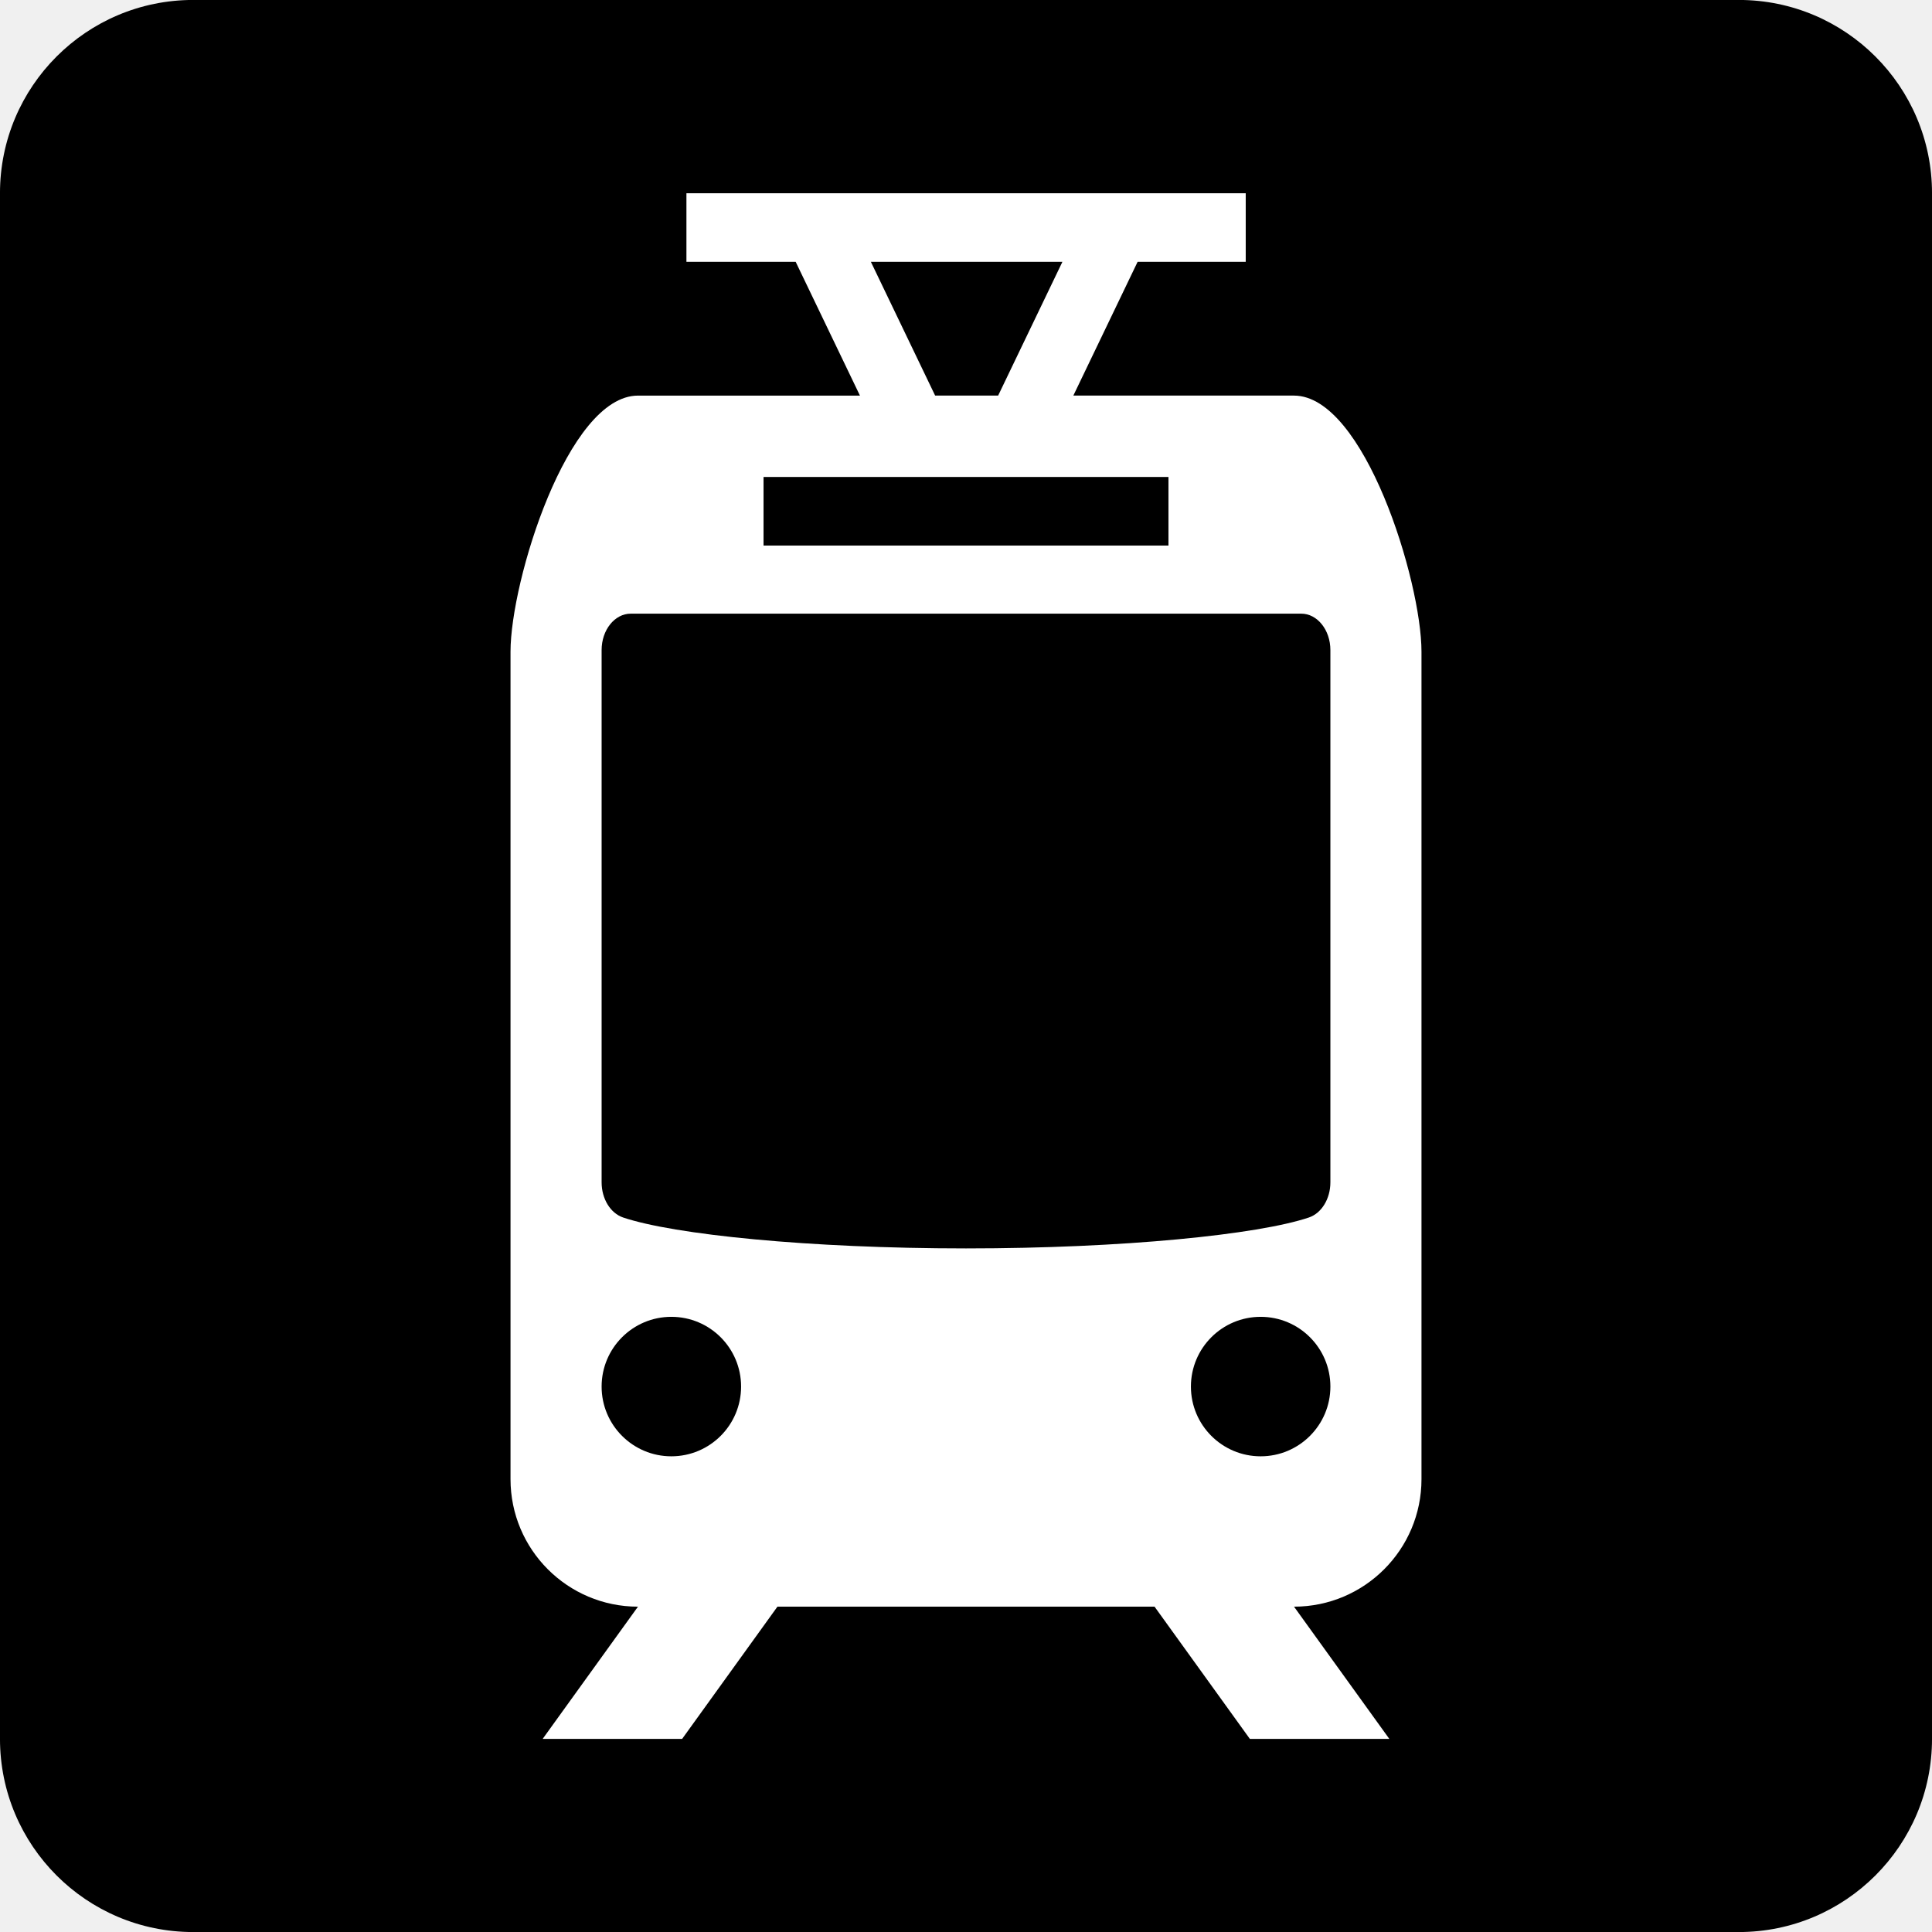
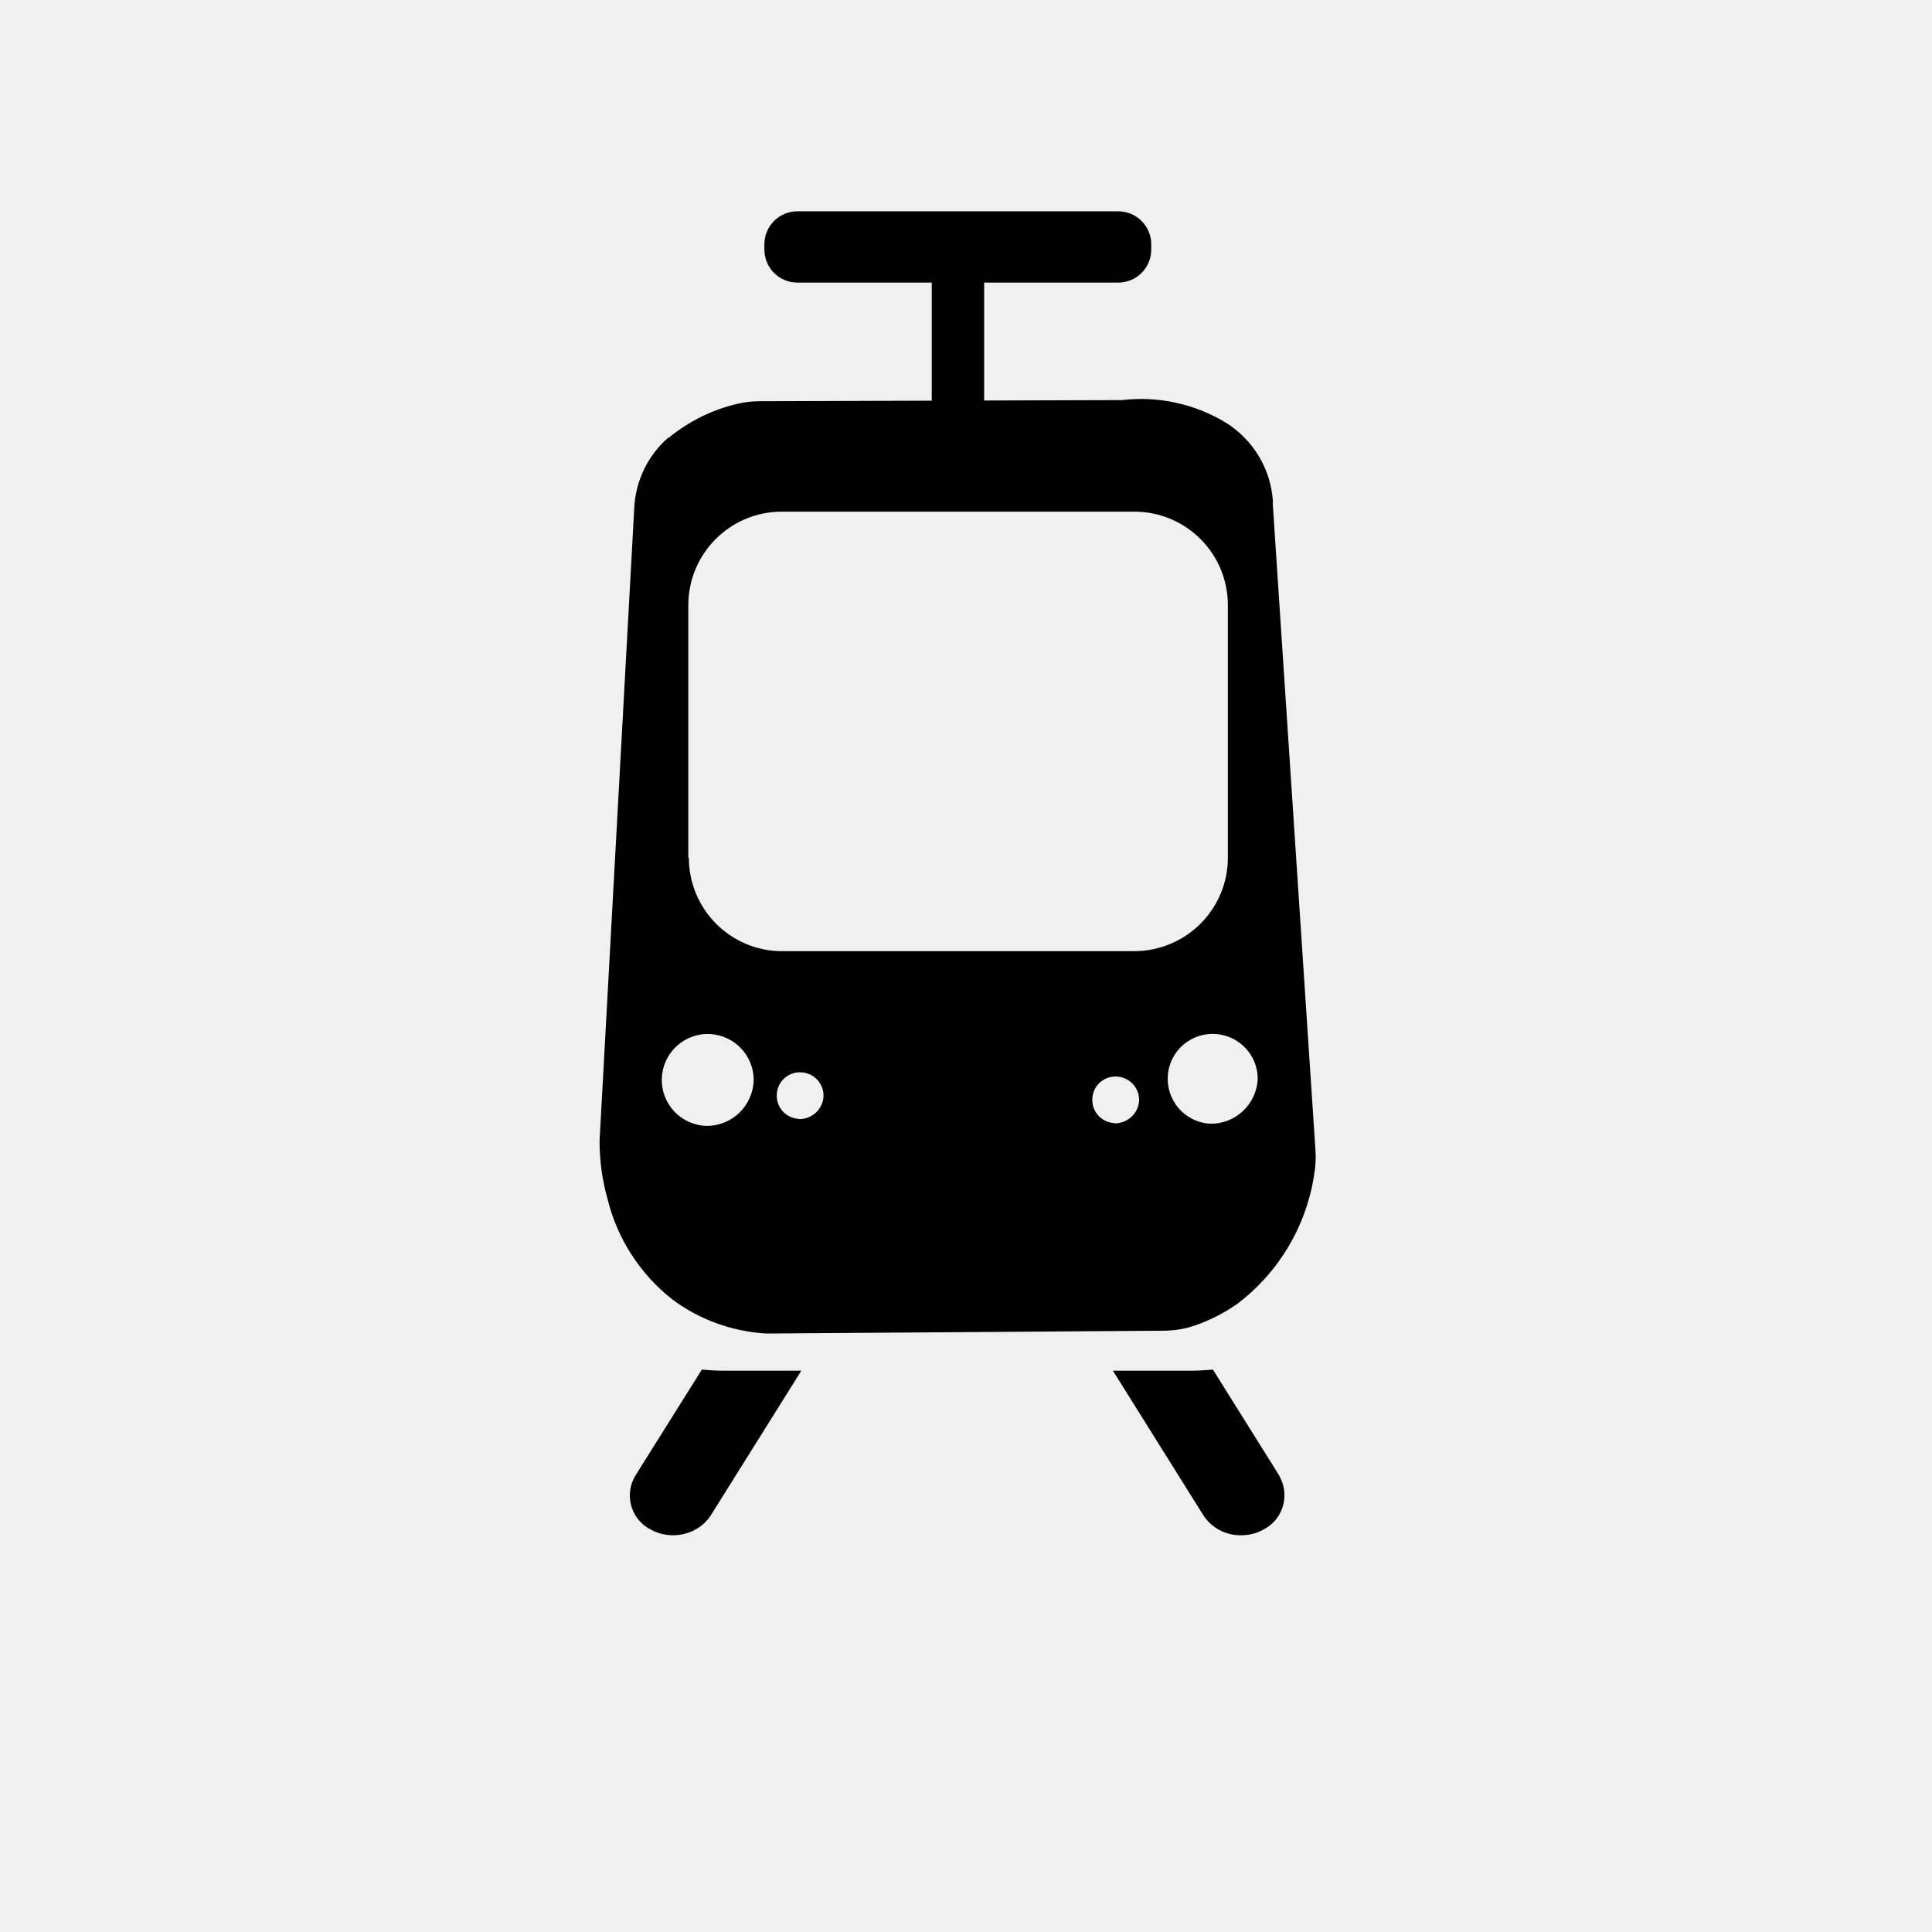
- <svg xmlns="http://www.w3.org/2000/svg" viewBox="0 0 1024 1024">
-   <path d="M921.607 1024.025h-819.214c-56.554 0-102.4-45.846-102.4-102.4v-819.251c0-56.554 45.846-102.4 102.4-102.4h819.214c56.554 0 102.4 45.846 102.4 102.4v819.247c0 56.557-45.846 102.404-102.4 102.404z" />
-   <path fill="white" d="M753.416 783.974v-438.572c0-37.332-30.266-135.729-67.597-135.729h-116.929l34.066-70.899h57.305v-36.335h-296.438v36.338h57.901l34.066 70.899h-117.609c-37.332 0-67.597 98.397-67.597 135.729v438.572c0 37.317 30.237 67.568 67.547 67.594l-50.514 70.083h73.923l50.51-70.083h199.894l50.51 70.083h73.923l-50.514-70.083c37.317-0.033 67.554-30.284 67.554-67.597zM461.58 138.774h101.519l-34.066 70.899h-33.387l-34.066-70.899zM404.691 252.814h214.619v36.338h-214.619v-36.338zM318.868 734.909c0-20.414 16.549-36.963 36.963-36.963s36.963 16.549 36.963 36.963c0 20.414-16.549 36.963-36.963 36.963s-36.963-16.549-36.963-36.963zM668.172 771.873c-20.414 0-36.963-16.549-36.963-36.963s16.549-36.963 36.963-36.963c20.414 0 36.963 16.549 36.963 36.963-0.004 20.414-16.552 36.963-36.963 36.963zM705.132 626.661c0 8.742-4.678 16.383-11.43 18.651-26.913 9.038-98.325 16.372-181.702 16.372s-154.789-7.337-181.702-16.372c-6.755-2.269-11.43-9.909-11.43-18.651v-282.1c0-10.668 6.918-19.312 15.451-19.312h355.362c8.533 0 15.451 8.648 15.451 19.312v282.1z" />
+ <svg xmlns="http://www.w3.org/2000/svg" id="a" viewBox="0 0 48 48">
+   <g id="b" transform="scale(0.7 0.7) translate(10 7)">
+     <path id="c" d="m14.91,41.61l-2.35,3.75c-.4.64-.2,1.49.45,1.88.04.02.08.04.11.06.24.13.5.19.77.19.54,0,1.05-.26,1.34-.71l3.21-5.13h-2.76c-.26,0-.52-.02-.78-.04" />
+     <path id="d" d="m29.5,41.65l3.21,5.13c.29.45.8.72,1.34.71.27,0,.53-.06.77-.19.68-.33.96-1.15.63-1.83-.02-.04-.04-.08-.06-.12l-2.34-3.74c-.25.02-.51.04-.78.04h-2.77Z" />
+     <rect id="e" x="23.07" y="2.84" width="1.86" height="4.71" />
+     <path id="f" d="m35.18,10.83c-.06-1.17-.7-2.23-1.69-2.84-1.1-.66-2.39-.94-3.66-.79l-12.86.04c-.28,0-.55.03-.83.1-.88.21-1.7.62-2.41,1.2h-.02c-.73.64-1.16,1.55-1.2,2.51-.41,7.48-.82,14.96-1.23,22.44,0,.69.09,1.38.28,2.05.34,1.41,1.15,2.67,2.29,3.57.97.73,2.14,1.15,3.35,1.22l14.08-.1c.39,0,.78-.06,1.14-.19.53-.18,1.03-.44,1.49-.76,1.47-1.11,2.45-2.75,2.73-4.57.05-.29.07-.58.05-.87l-1.52-23.01Zm-20.13,22.13c-.9-.04-1.6-.8-1.56-1.7.04-.9.8-1.6,1.7-1.56.87.04,1.56.76,1.56,1.63-.02.92-.78,1.65-1.7,1.63Zm-.62-9.52v-8.96c0-1.83,1.48-3.32,3.32-3.32h12.51c1.83,0,3.32,1.48,3.32,3.32h0v8.96c0,1.83-1.48,3.31-3.32,3.32h-12.5c-1.83,0-3.31-1.49-3.31-3.31h0Zm3.91,9.27c-.46-.03-.8-.42-.77-.88.03-.46.42-.8.88-.77.44.03.78.39.78.83-.01.47-.41.84-.88.83h0Zm11.2.15c-.46-.03-.8-.42-.77-.88.03-.46.42-.8.88-.77.44.03.78.39.78.83-.01.47-.41.84-.88.83h0Zm3.37.02c-.88-.07-1.53-.84-1.46-1.72s.84-1.53,1.72-1.46c.83.07,1.47.76,1.47,1.59-.04.91-.81,1.63-1.72,1.59h0Z" />
+     <rect id="g" x="17.13" y=".5" width="13.73" height="2.53" rx="1.17" ry="1.17" />
+   </g>
</svg>
